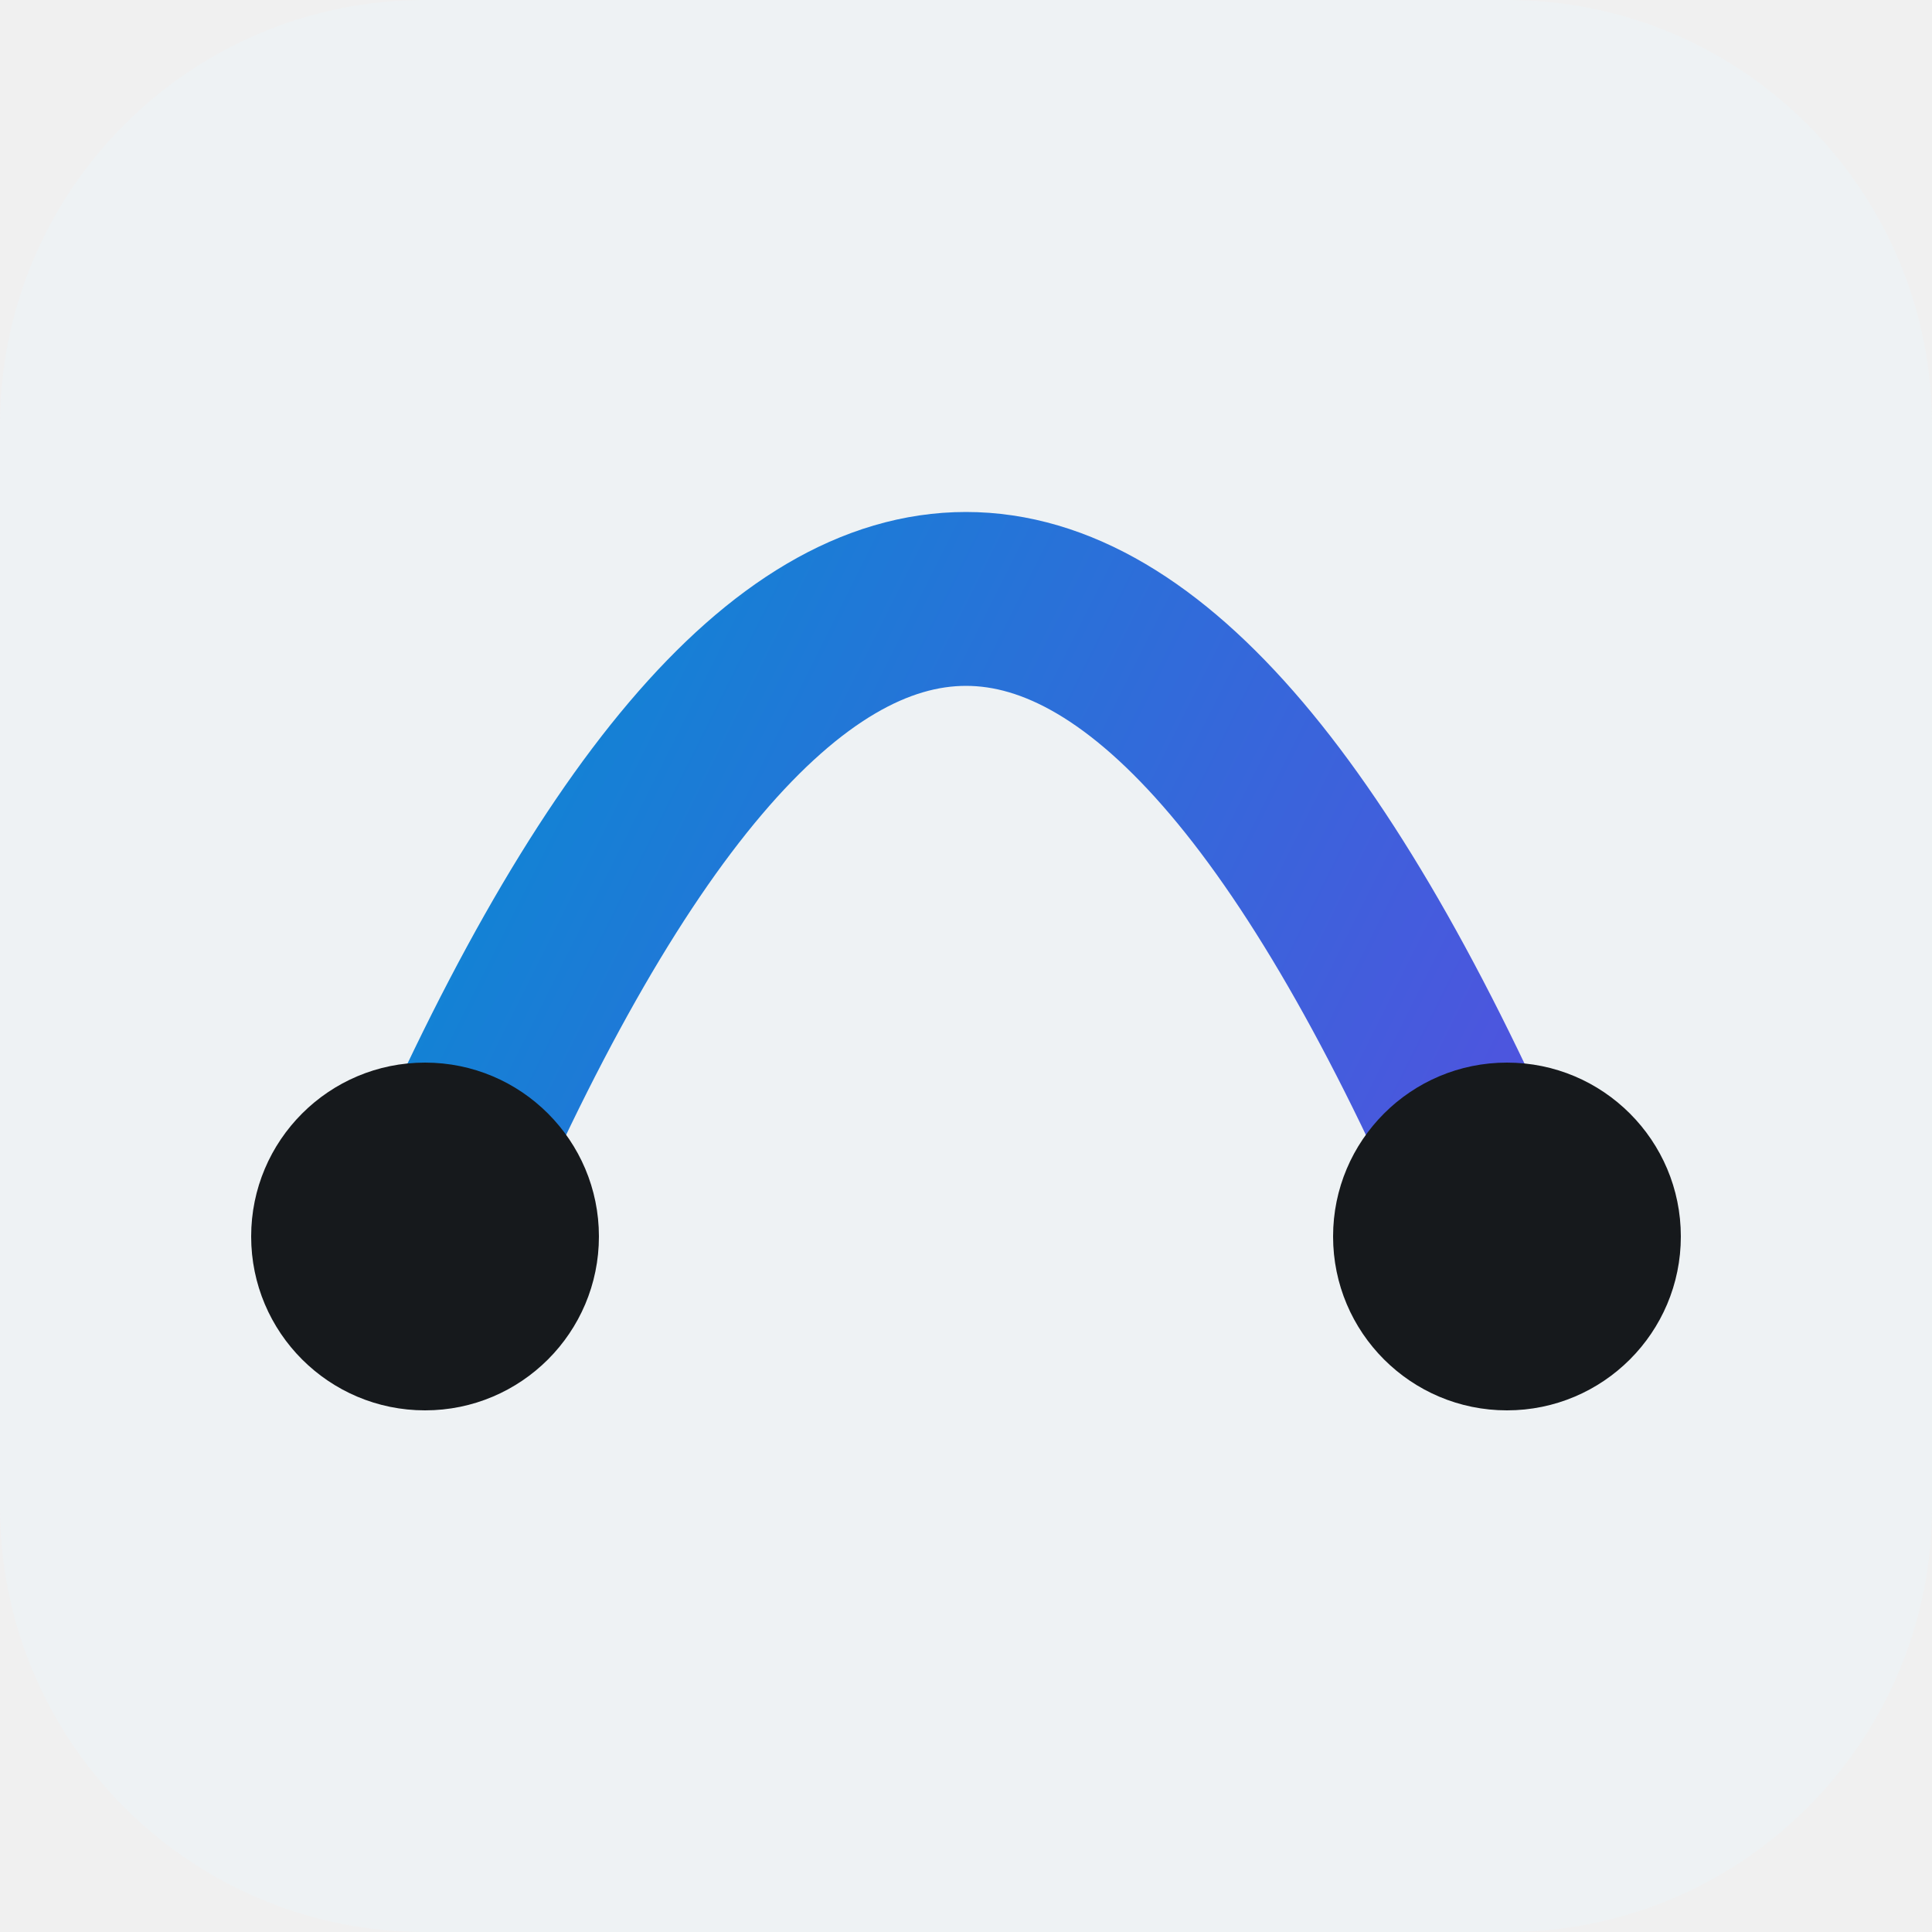
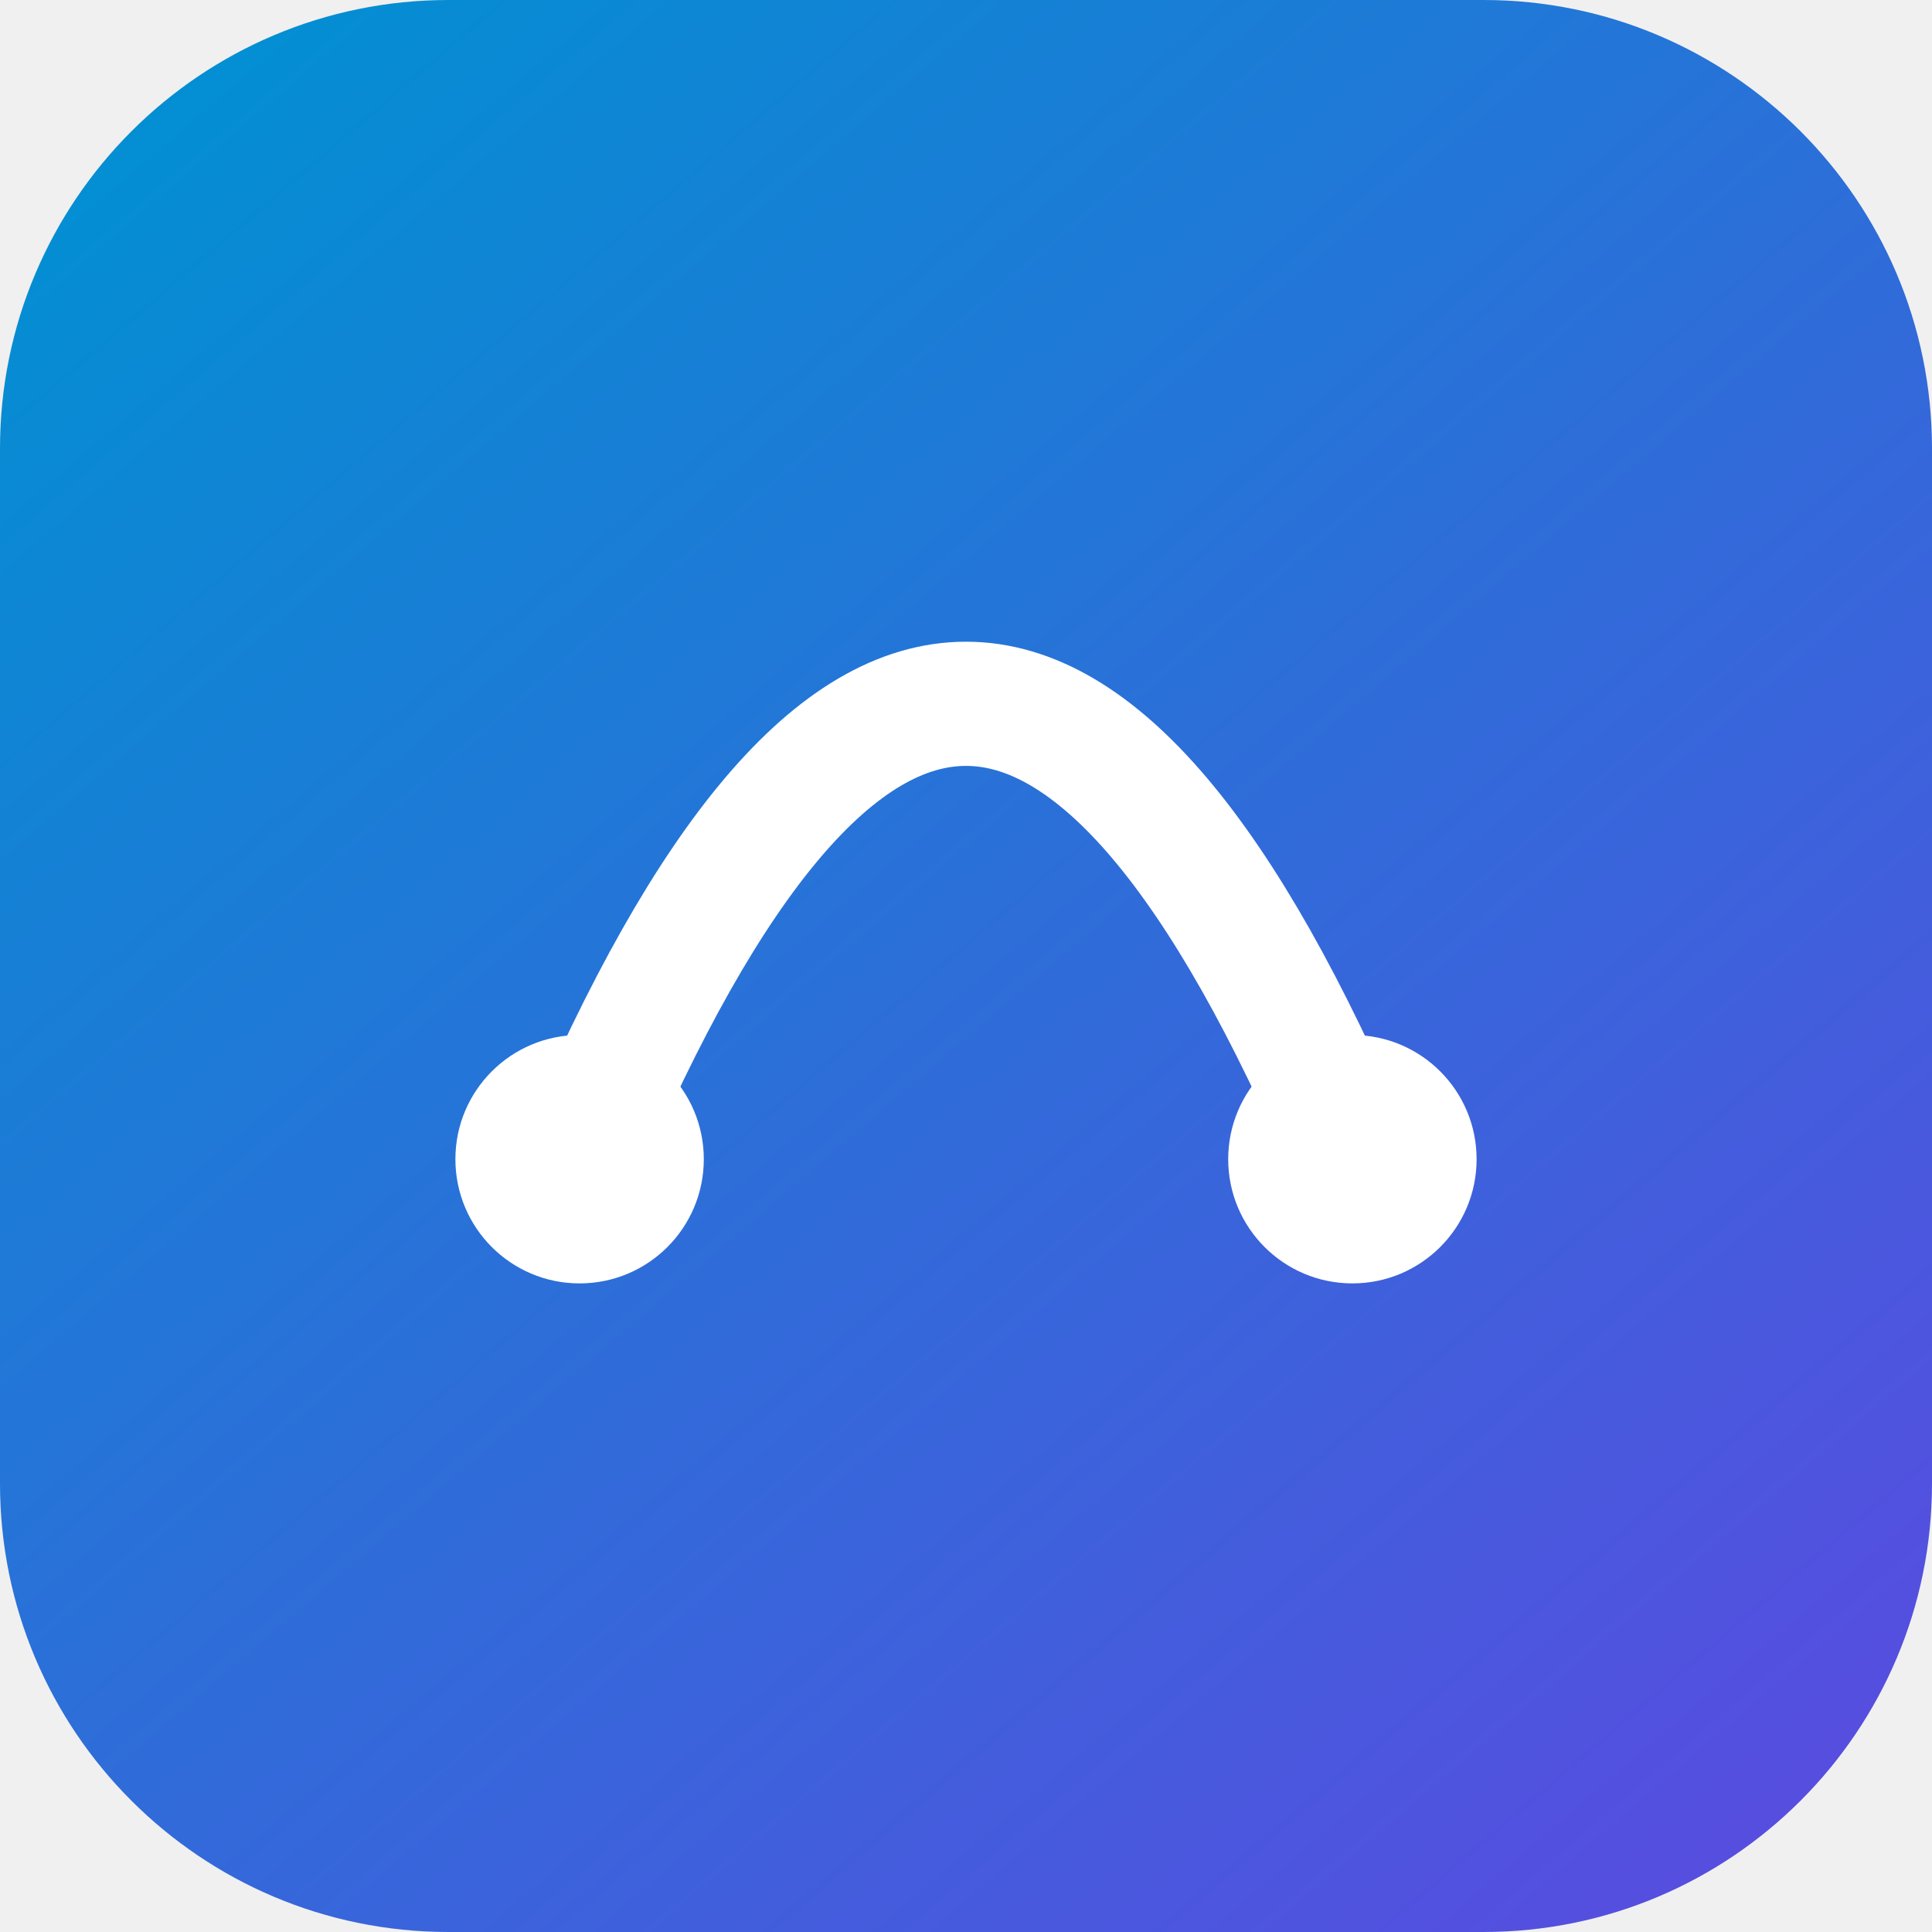
- <svg xmlns="http://www.w3.org/2000/svg" width="100" height="100" viewBox="0 0 100 100">
+ <svg xmlns="http://www.w3.org/2000/svg" width="112" height="112" viewBox="0 0 112 112">
  <defs>
-     <linearGradient id="favHop" x1="14" y1="30" x2="86" y2="66" gradientUnits="userSpaceOnUse">
+     <linearGradient id="bhBg" x1="8" y1="0" x2="104" y2="112" gradientUnits="userSpaceOnUse">
      <stop offset="0" stop-color="#0091D2" />
      <stop offset="1" stop-color="#5A4BE0" />
    </linearGradient>
  </defs>
-   <rect width="100" height="100" rx="22" fill="#EEF2F4" />
-   <path d="M22 64 Q50 -2 78 64" fill="none" stroke="url(#favHop)" stroke-width="9" stroke-linecap="round" />
-   <circle cx="22" cy="64" r="9" fill="#16191C" />
-   <circle cx="78" cy="64" r="9" fill="#16191C" />
+   <rect width="112" height="112" rx="26" fill="url(#bhBg)" />
+   <g transform="translate(16,16) scale(0.8)" fill="none" stroke="#fff" stroke-width="9" stroke-linecap="round">
+     <path d="M22 64 Q50 -2 78 64" />
+   </g>
+   <circle cx="33.6" cy="67.2" r="7.2" fill="#fff" />
+   <circle cx="78.4" cy="67.2" r="7.2" fill="#fff" />
</svg>
